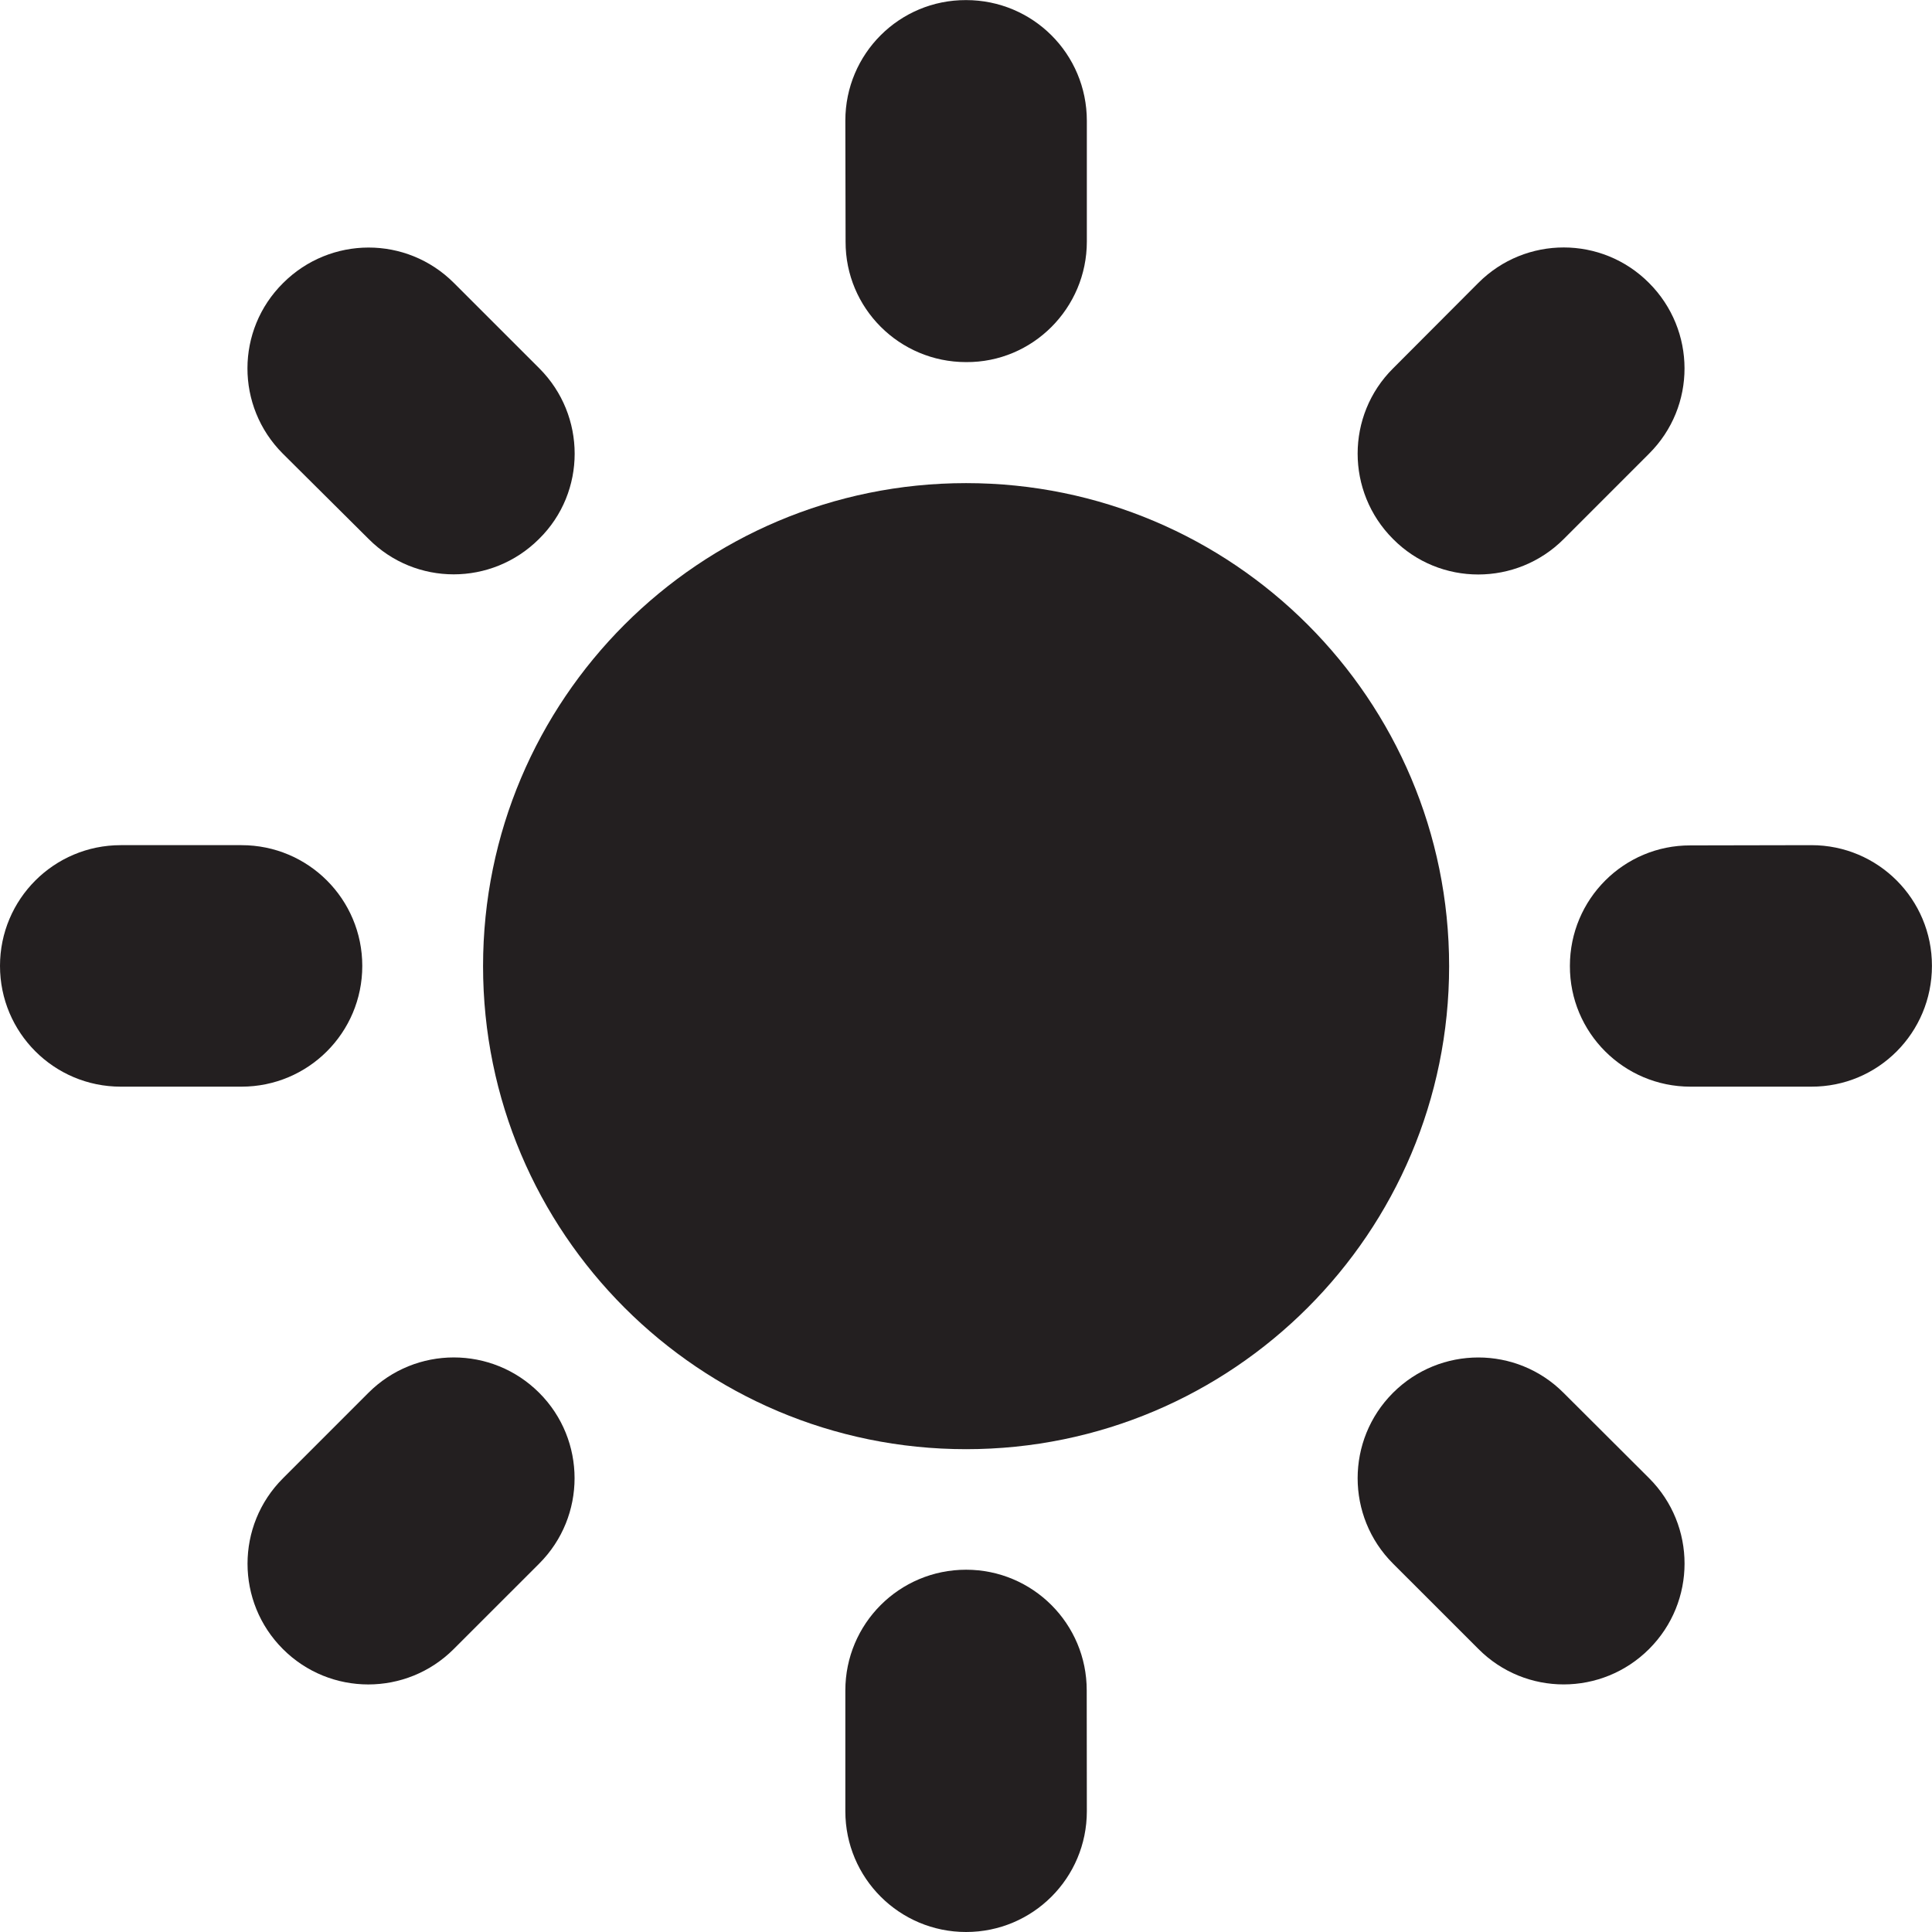
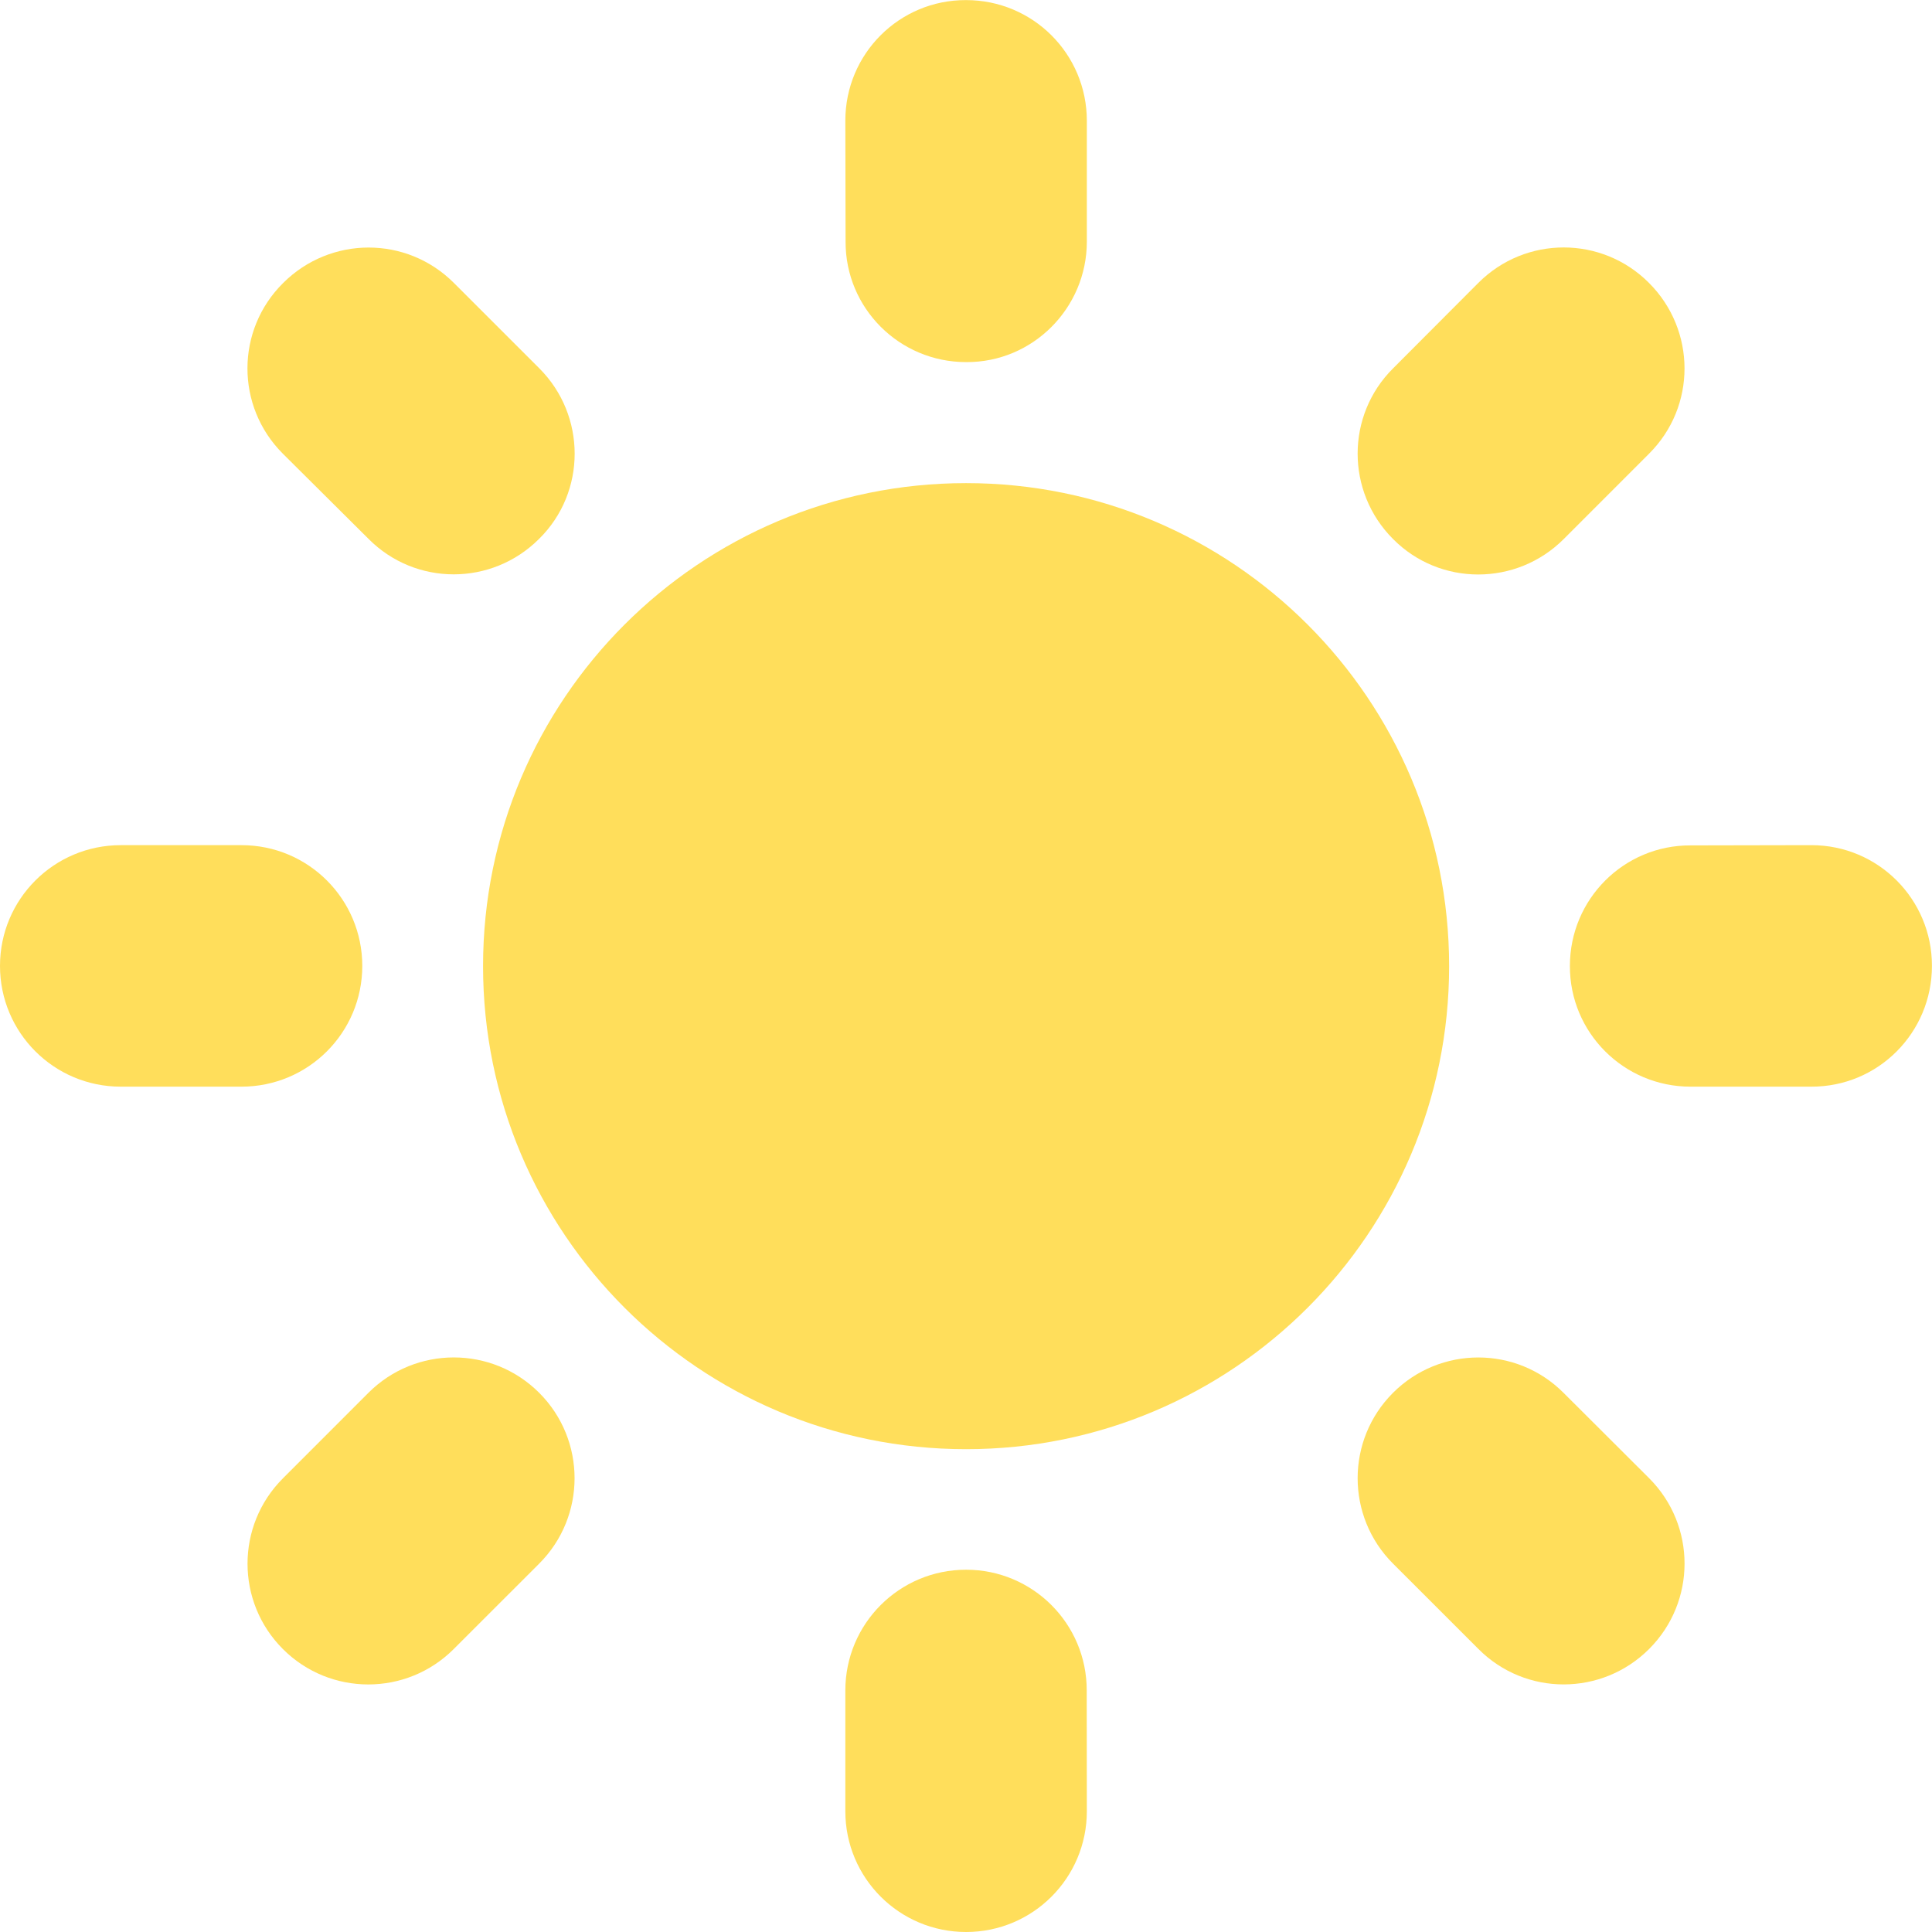
<svg xmlns="http://www.w3.org/2000/svg" version="1.0" id="Layer_1" width="800px" height="800px" viewBox="0 0 64 64" enable-background="new 0 0 64 64" xml:space="preserve">
  <g>
-     <circle fill-rule="evenodd" clip-rule="evenodd" fill="#231F20" cx="32.003" cy="32.005" r="16.001" />
-     <path fill-rule="evenodd" clip-rule="evenodd" fill="#231F20" d="M12.001,31.997c0-2.211-1.789-4-4-4H4c-2.211,0-4,1.789-4,4   s1.789,4,4,4h4C10.212,35.997,12.001,34.208,12.001,31.997z" />
-     <path fill-rule="evenodd" clip-rule="evenodd" fill="#231F20" d="M12.204,46.139l-2.832,2.833c-1.563,1.562-1.563,4.094,0,5.656   c1.562,1.562,4.094,1.562,5.657,0l2.833-2.832c1.562-1.562,1.562-4.095,0-5.657C16.298,44.576,13.767,44.576,12.204,46.139z" />
-     <path fill-rule="evenodd" clip-rule="evenodd" fill="#231F20" d="M32.003,51.999c-2.211,0-4,1.789-4,4V60c0,2.211,1.789,4,4,4   s4-1.789,4-4l-0.004-4.001C36.003,53.788,34.21,51.999,32.003,51.999z" />
-     <path fill-rule="evenodd" clip-rule="evenodd" fill="#231F20" d="M51.798,46.143c-1.559-1.566-4.091-1.566-5.653-0.004   s-1.562,4.095,0,5.657l2.829,2.828c1.562,1.57,4.094,1.562,5.656,0s1.566-4.09,0-5.656L51.798,46.143z" />
-     <path fill-rule="evenodd" clip-rule="evenodd" fill="#231F20" d="M60.006,27.997l-4.009,0.008   c-2.203-0.008-3.992,1.781-3.992,3.992c-0.008,2.211,1.789,4,3.992,4h4.001c2.219,0.008,4-1.789,4-4   C64.002,29.79,62.217,27.997,60.006,27.997z" />
-     <path fill-rule="evenodd" clip-rule="evenodd" fill="#231F20" d="M51.798,17.859l2.828-2.829c1.574-1.566,1.562-4.094,0-5.657   c-1.559-1.567-4.09-1.567-5.652-0.004l-2.829,2.836c-1.562,1.555-1.562,4.086,0,5.649C47.699,19.426,50.239,19.418,51.798,17.859z" />
-     <path fill-rule="evenodd" clip-rule="evenodd" fill="#231F20" d="M32.003,11.995c2.207,0.016,4-1.789,4-3.992v-4   c0-2.219-1.789-4-4-4c-2.211-0.008-4,1.781-4,3.993l0.008,4.008C28.003,10.206,29.792,11.995,32.003,11.995z" />
-     <path fill-rule="evenodd" clip-rule="evenodd" fill="#231F20" d="M12.212,17.855c1.555,1.562,4.079,1.562,5.646-0.004   c1.574-1.551,1.566-4.09,0.008-5.649l-2.829-2.828c-1.57-1.571-4.094-1.559-5.657,0c-1.575,1.559-1.575,4.09-0.012,5.653   L12.212,17.855z" />
+     <circle fill-rule="evenodd" clip-rule="evenodd" fill="#FFDE5B" cx="32.003" cy="32.005" r="16.001" />
+     <path fill-rule="evenodd" clip-rule="evenodd" fill="#FFDE5B" d="M12.001,31.997c0-2.211-1.789-4-4-4H4c-2.211,0-4,1.789-4,4   s1.789,4,4,4h4C10.212,35.997,12.001,34.208,12.001,31.997z" />
+     <path fill-rule="evenodd" clip-rule="evenodd" fill="#FFDE5B" d="M12.204,46.139l-2.832,2.833c-1.563,1.562-1.563,4.094,0,5.656   c1.562,1.562,4.094,1.562,5.657,0l2.833-2.832c1.562-1.562,1.562-4.095,0-5.657C16.298,44.576,13.767,44.576,12.204,46.139z" />
+     <path fill-rule="evenodd" clip-rule="evenodd" fill="#FFDE5B" d="M32.003,51.999c-2.211,0-4,1.789-4,4V60c0,2.211,1.789,4,4,4   s4-1.789,4-4l-0.004-4.001C36.003,53.788,34.21,51.999,32.003,51.999z" />
+     <path fill-rule="evenodd" clip-rule="evenodd" fill="#FFDE5B" d="M51.798,46.143c-1.559-1.566-4.091-1.566-5.653-0.004   s-1.562,4.095,0,5.657l2.829,2.828c1.562,1.57,4.094,1.562,5.656,0s1.566-4.09,0-5.656L51.798,46.143z" />
+     <path fill-rule="evenodd" clip-rule="evenodd" fill="#FFDE5B" d="M60.006,27.997l-4.009,0.008   c-2.203-0.008-3.992,1.781-3.992,3.992c-0.008,2.211,1.789,4,3.992,4h4.001c2.219,0.008,4-1.789,4-4   C64.002,29.79,62.217,27.997,60.006,27.997z" />
+     <path fill-rule="evenodd" clip-rule="evenodd" fill="#FFDE5B" d="M51.798,17.859l2.828-2.829c1.574-1.566,1.562-4.094,0-5.657   c-1.559-1.567-4.09-1.567-5.652-0.004l-2.829,2.836c-1.562,1.555-1.562,4.086,0,5.649C47.699,19.426,50.239,19.418,51.798,17.859z" />
+     <path fill-rule="evenodd" clip-rule="evenodd" fill="#FFDE5B" d="M32.003,11.995c2.207,0.016,4-1.789,4-3.992v-4   c0-2.219-1.789-4-4-4c-2.211-0.008-4,1.781-4,3.993l0.008,4.008C28.003,10.206,29.792,11.995,32.003,11.995z" />
+     <path fill-rule="evenodd" clip-rule="evenodd" fill="#FFDE5B" d="M12.212,17.855c1.555,1.562,4.079,1.562,5.646-0.004   c1.574-1.551,1.566-4.09,0.008-5.649l-2.829-2.828c-1.57-1.571-4.094-1.559-5.657,0c-1.575,1.559-1.575,4.09-0.012,5.653   L12.212,17.855z" />
  </g>
</svg>
